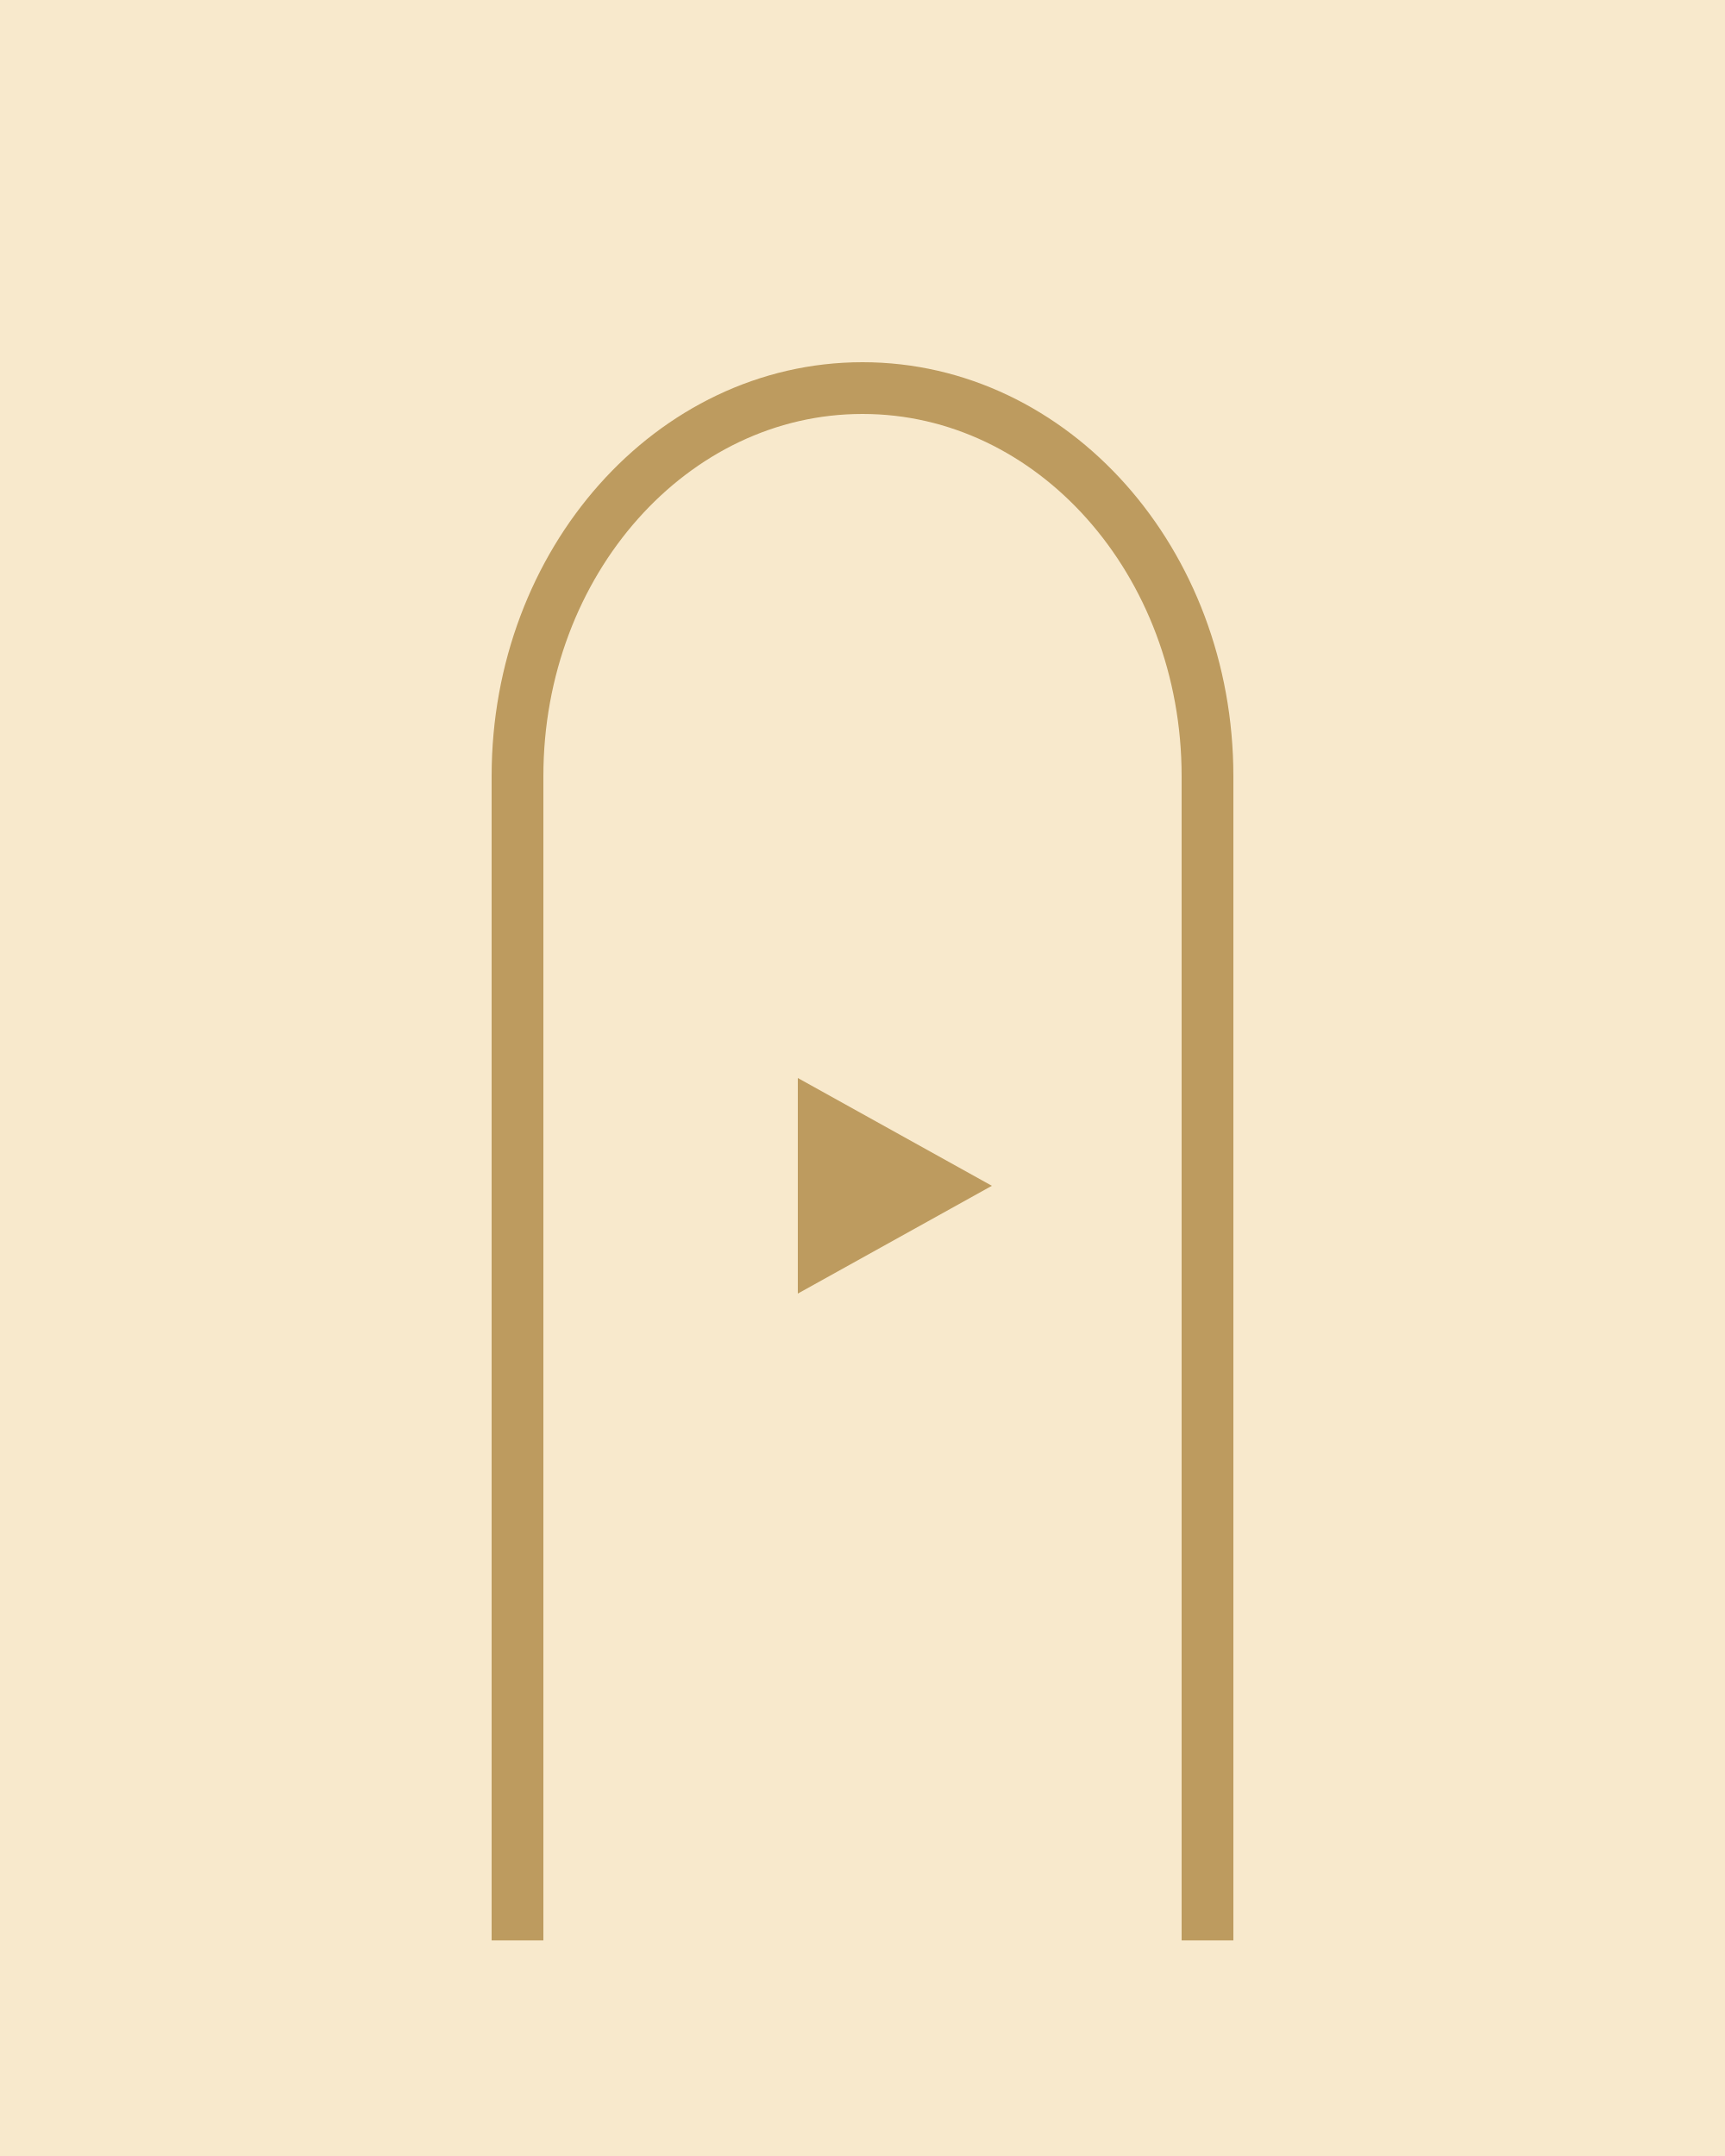
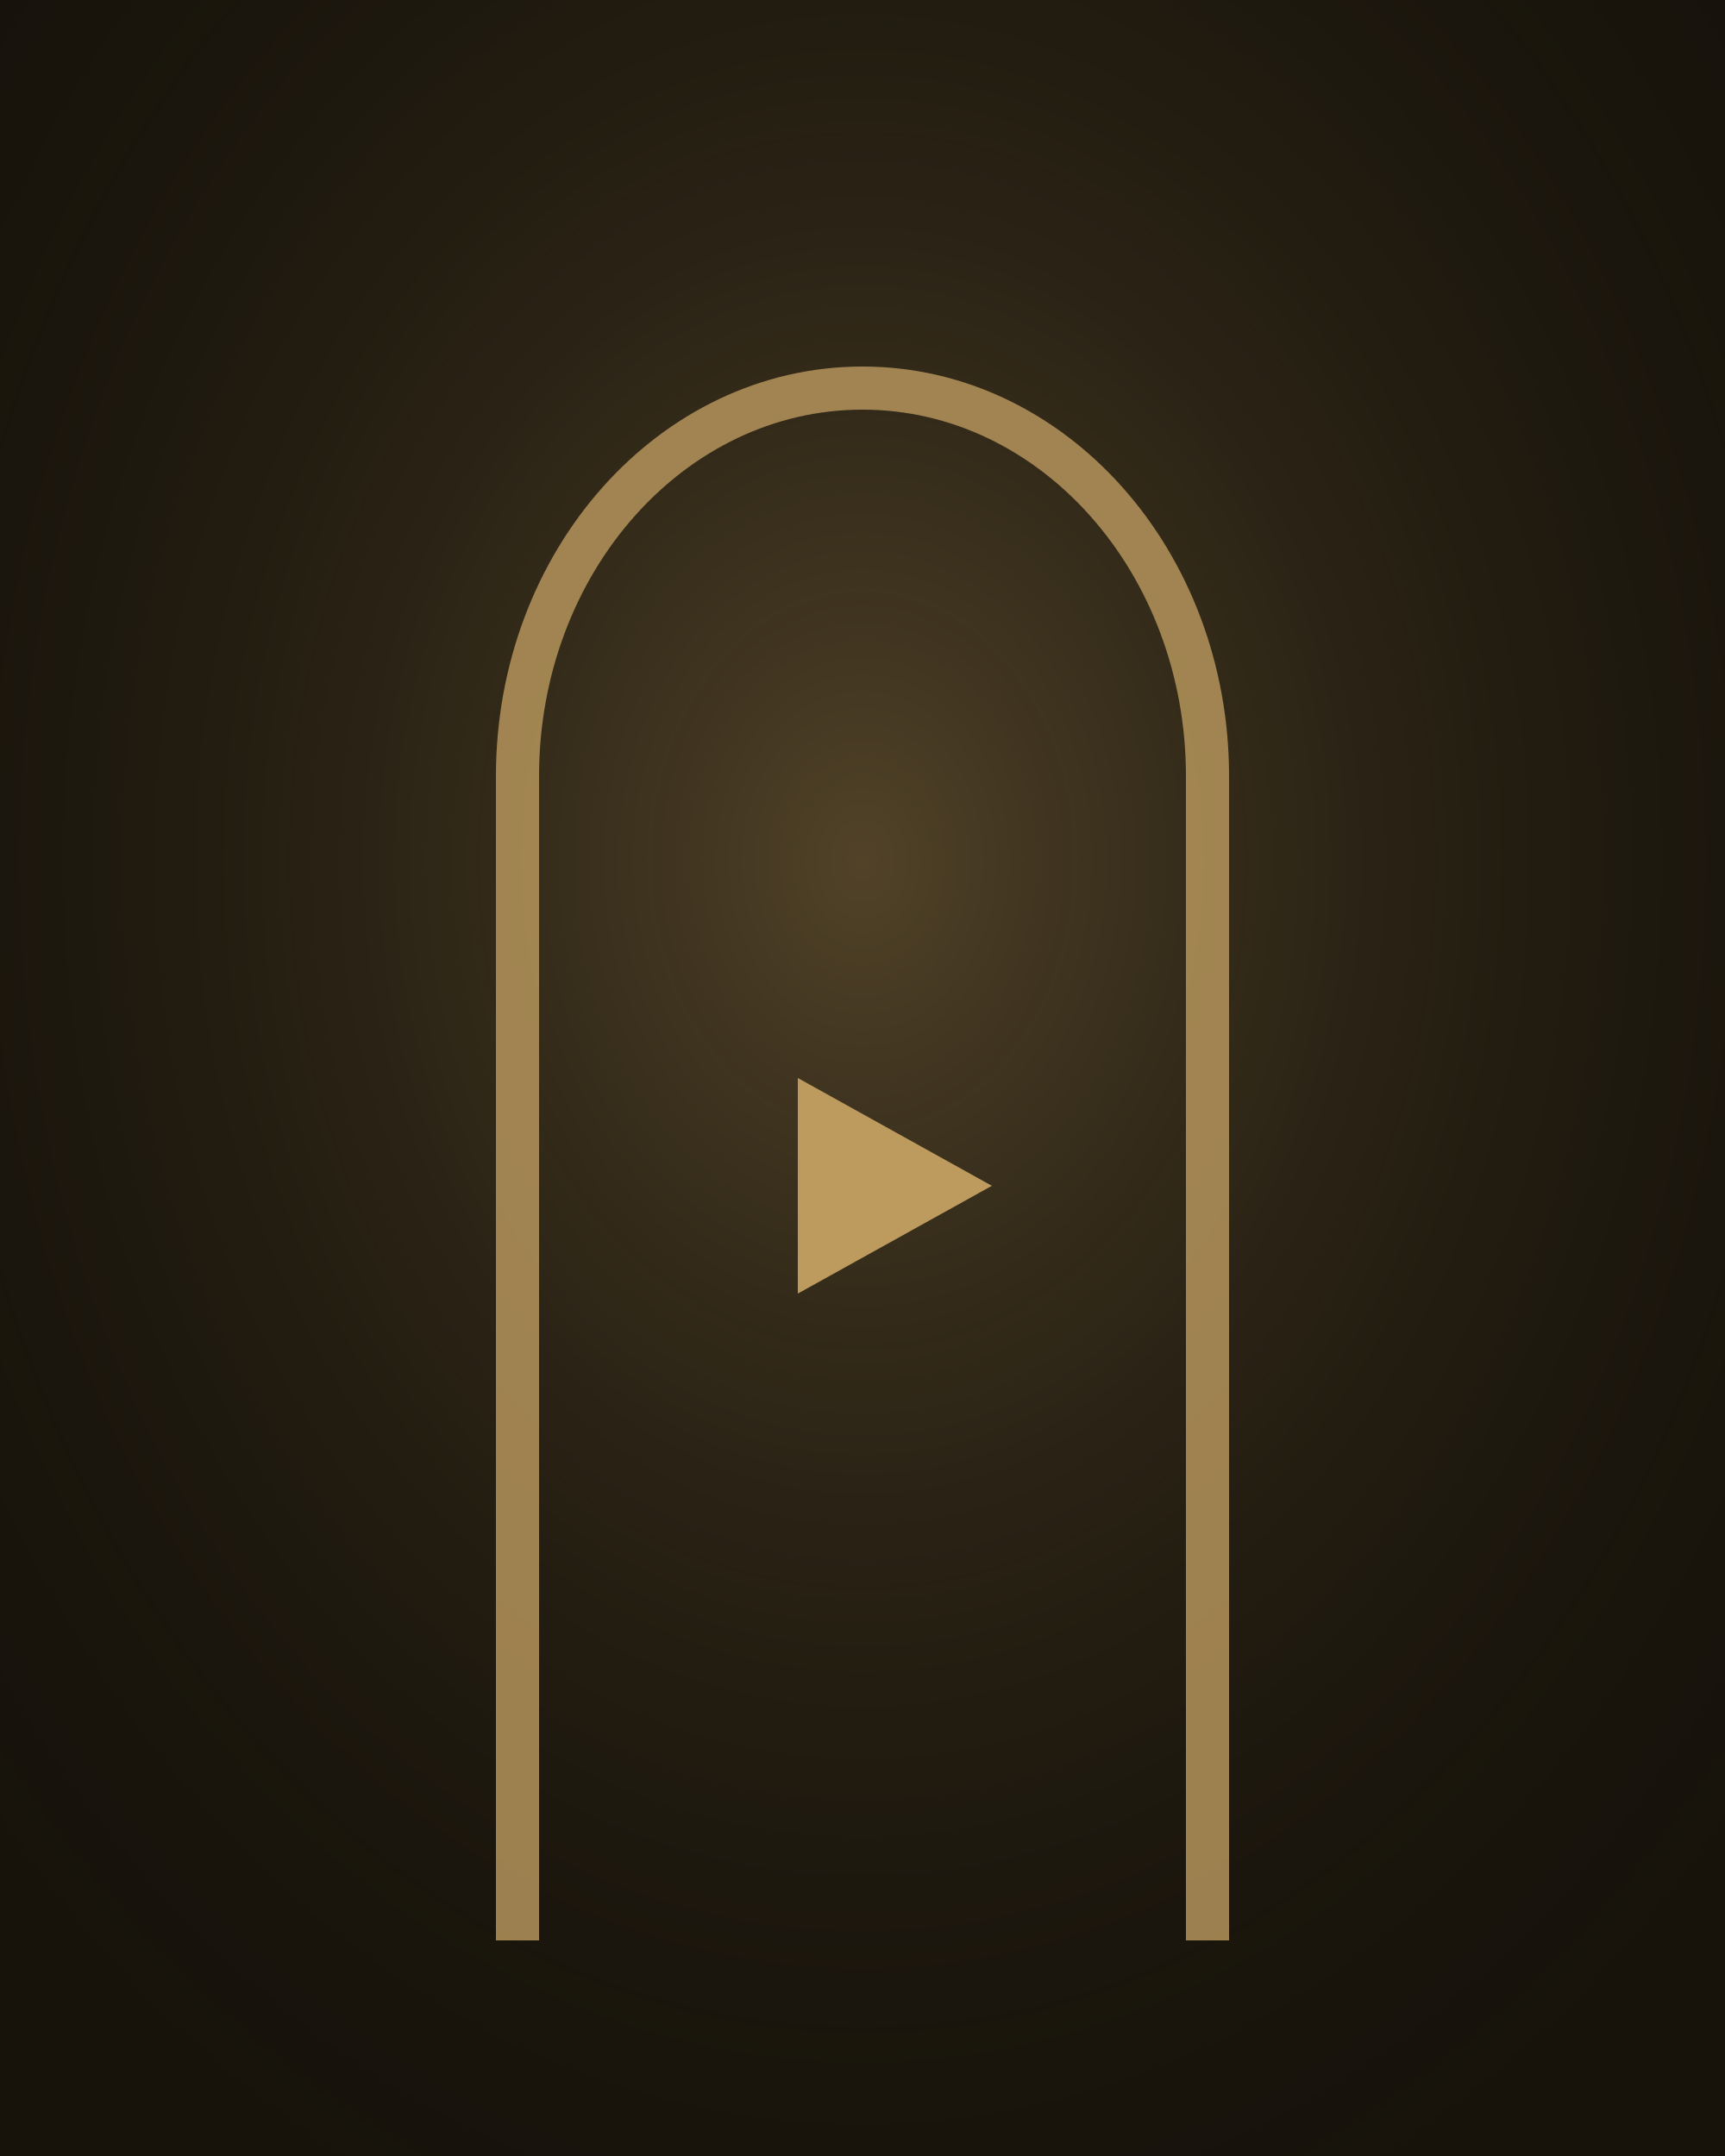
<svg xmlns="http://www.w3.org/2000/svg" viewBox="0 0 400 500">
-   <rect width="400" height="500" fill="#f8e9cc" />
-   <path d="M120 450V180a80 90 0 0 1 160 0V450" fill="none" stroke="#bd9b5f" stroke-width="12" />
+   <defs>
+     <radialGradient id="g" cx=".5" cy=".4" r=".7">
+       <stop offset="0" stop-color="#bd9b5f" stop-opacity=".35" />
+       <stop offset="1" stop-color="#17130b" stop-opacity="0" />
+     </radialGradient>
+   </defs>
+   <rect width="400" height="500" fill="#17130b" />
+   <rect width="400" height="500" fill="url(#g)" />
+   <path d="M120 450V180a80 90 0 0 1 160 0V450" fill="none" stroke="#bd9b5f" stroke-width="10" stroke-opacity=".8" />
  <path d="M185 250v50l45-25z" fill="#bd9b5f" />
</svg>
